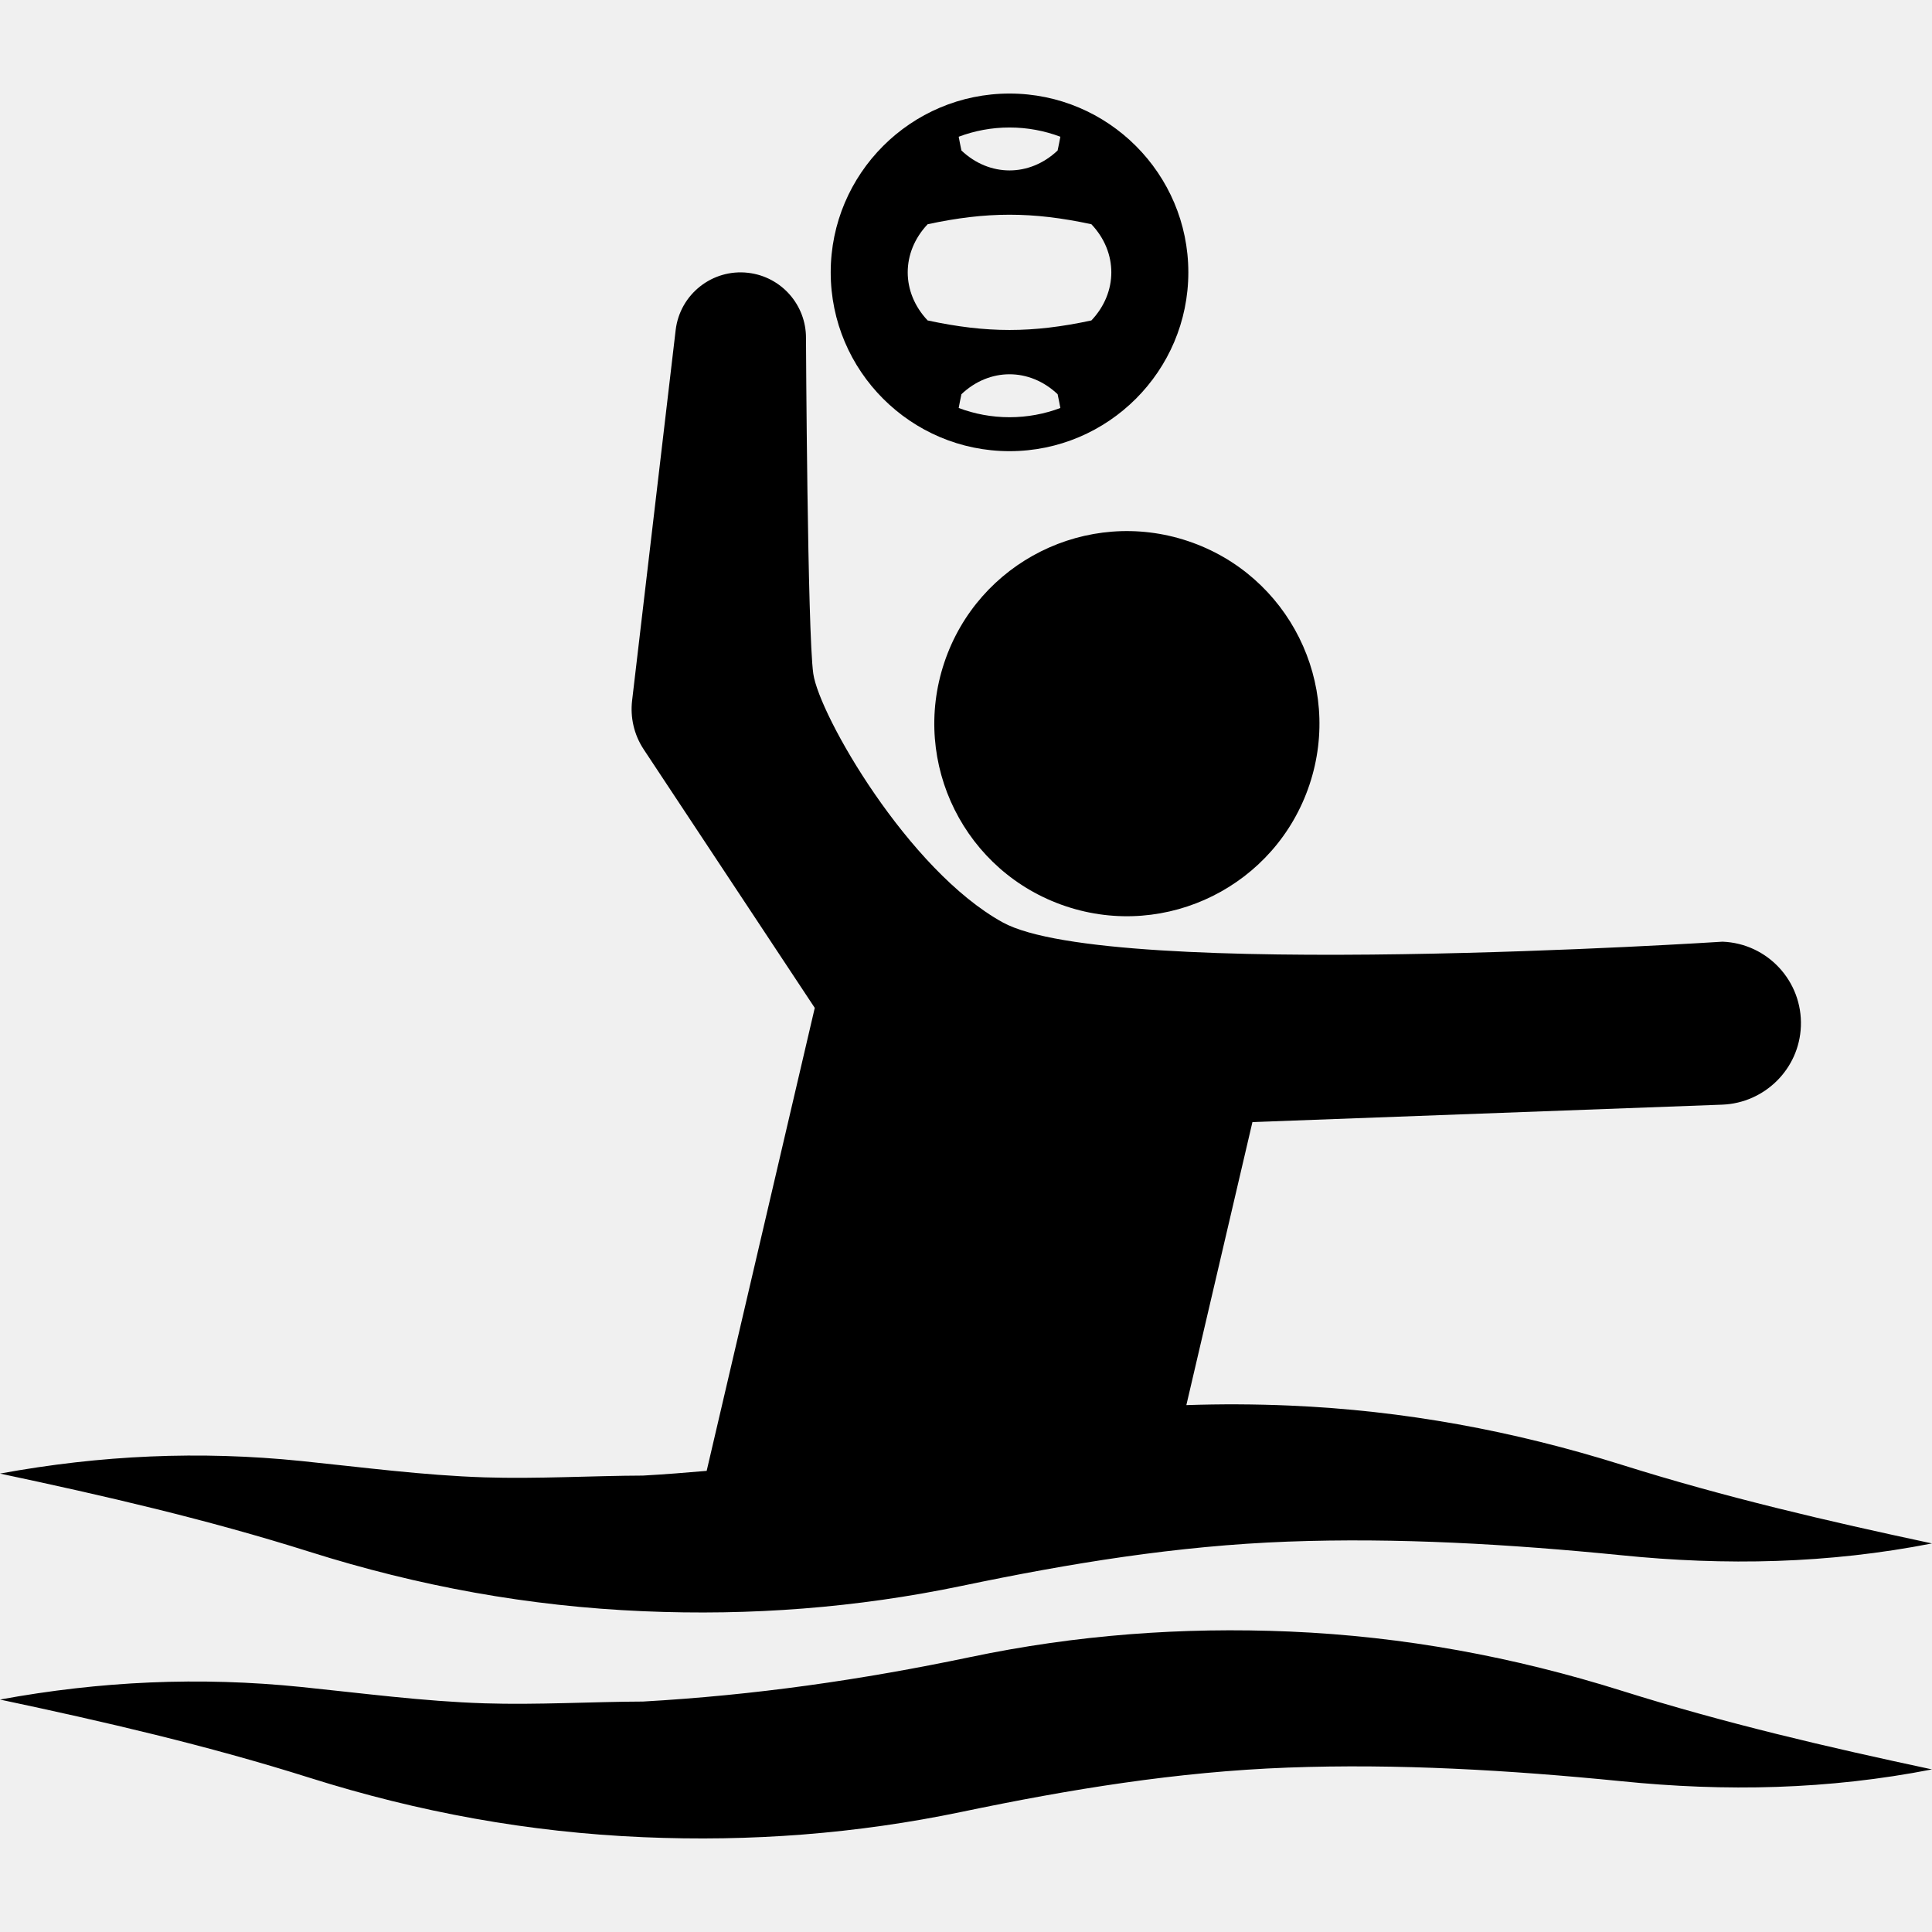
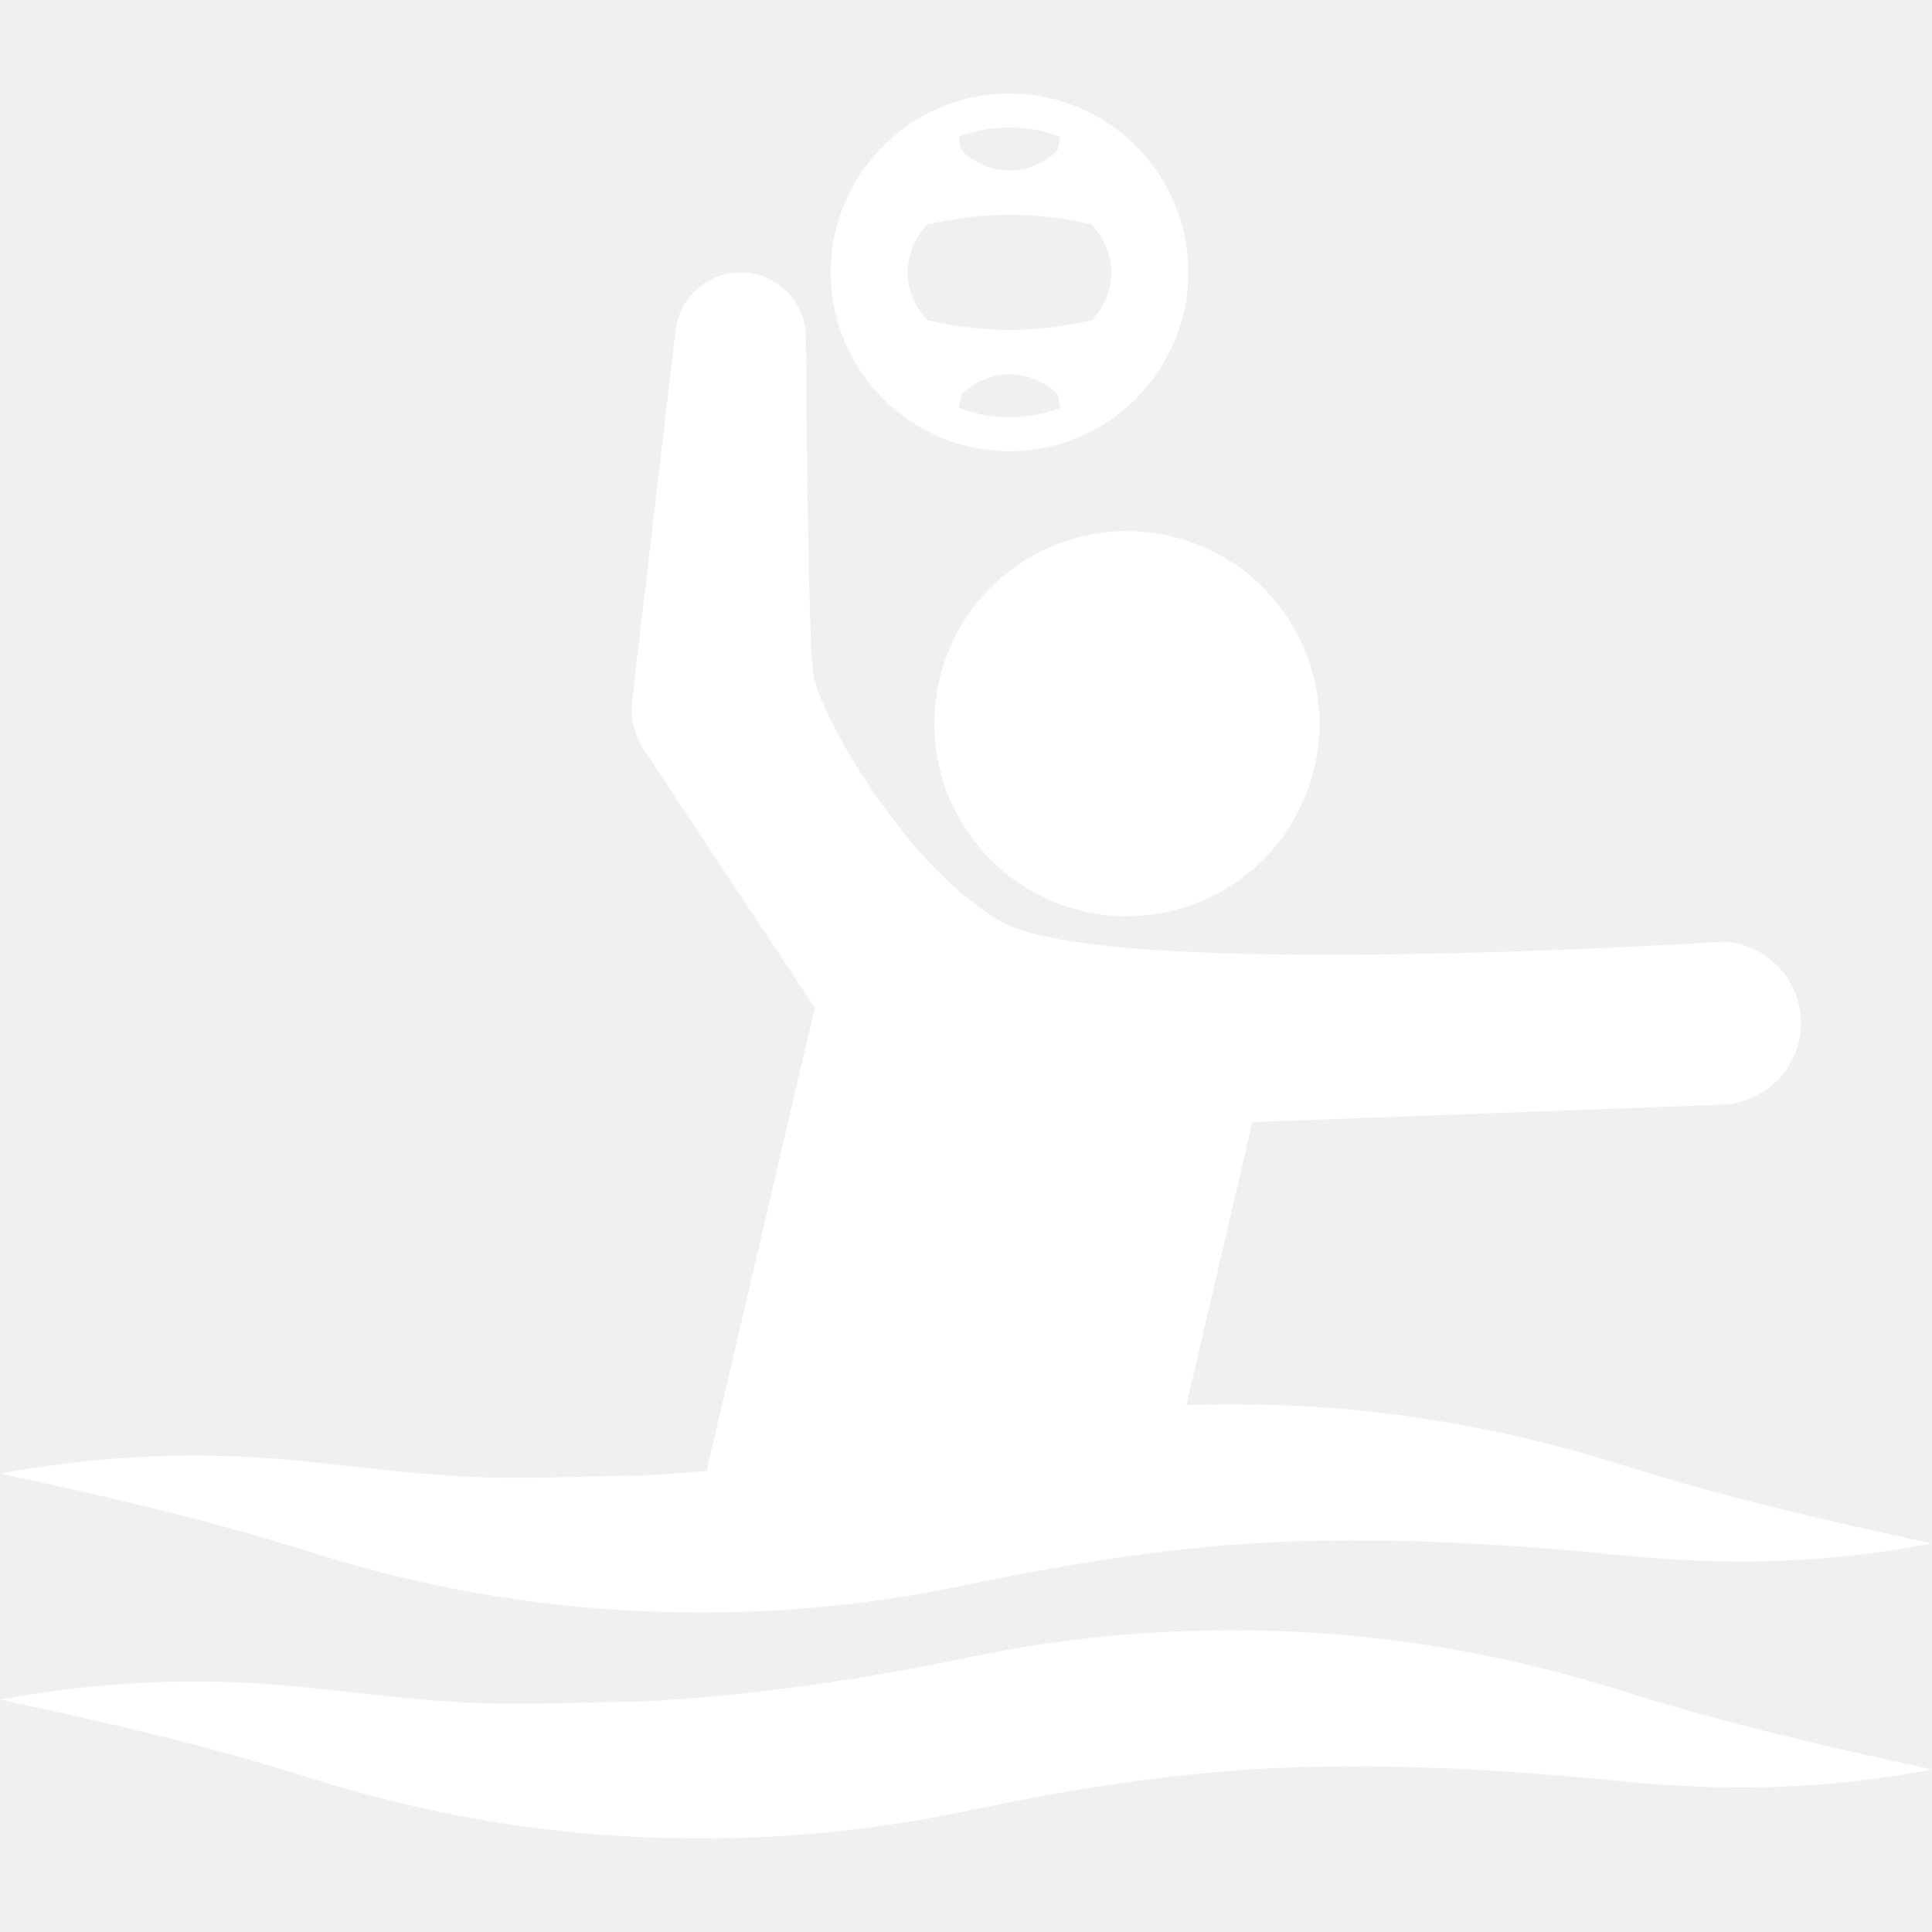
- <svg xmlns="http://www.w3.org/2000/svg" version="1.1" id="Capa_1" x="0px" y="0px" viewBox="0 0 470.001 470.001" style="enable-background:new 0 0 470.001 470.001;" xml:space="preserve">
+ <svg xmlns="http://www.w3.org/2000/svg" version="1.1" id="Capa_1" x="0px" y="0px" viewBox="0 0 470.001 470.001" style="enable-background:new 0 0 470.001 470.001;fill: #fff;" xml:space="preserve">
  <g>
    <g id="Layer_1_36_">
      <g>
        <path d="M156.494,391.966c26.143,1.121,51.844-0.82,77.467-6.164c26.338-5.502,52.354-9.764,79.313-10.77     c26.658-0.992,53.928,0.609,81.023,3.301c25.486,2.602,50.518,2.066,75.703-2.859c-25.533-5.445-50.379-11.24-75.305-19.078     c-26.5-8.328-53.18-13.27-80.959-14.459c-8.416-0.359-16.789-0.396-25.131-0.111l16.076-68.855l114.336-4.242     c10.246-0.408,18.688-8.645,19.088-19.064c0.418-10.947-8.117-20.162-19.064-20.58c0,0-149.008,9.68-175.107-4.693     c-23-12.668-44.652-50.453-46.084-60.5c-1.43-10.049-1.777-81.641-1.777-81.641c0.051-7.998-5.922-14.926-14.051-15.881     c-8.725-1.025-16.629,5.215-17.654,13.941l-10.596,90.127c-0.469,4.016,0.42,8.234,2.826,11.871l1.197,1.809l40.414,61.074     l-26.297,112.627c-5.131,0.453-10.283,0.854-15.486,1.148c-12.045,0.035-25.836,0.84-38.514,0.434     c-14.965-0.48-29.746-2.457-44.617-3.977c-24.734-2.53-48.867-1.423-73.295,3.057c25.535,5.414,50.396,11.16,75.313,19.025     C101.889,385.897,128.621,390.776,156.494,391.966z" />
        <path d="M313.736,396.909c-26.211-1.115-52.018,0.826-77.697,6.211c-26.543,5.564-52.51,9.283-79.613,10.818     c-12.045,0.035-25.836,0.84-38.514,0.434c-14.965-0.48-29.746-2.457-44.617-3.977c-24.734-2.529-48.867-1.422-73.295,3.059     c25.535,5.414,50.396,11.16,75.313,19.025c26.576,8.391,53.309,13.27,81.182,14.459c26.143,1.121,51.844-0.82,77.467-6.164     c26.338-5.502,52.354-9.764,79.313-10.77c26.658-0.992,53.928,0.609,81.023,3.301c25.486,2.602,50.518,2.066,75.703-2.859     c-25.533-5.445-50.379-11.24-75.305-19.078C368.195,403.04,341.516,398.099,313.736,396.909z" />
        <path d="M229.719,161.194c-8.205,24.535,5.033,51.07,29.568,59.273c24.533,8.203,51.068-5.035,59.27-29.568     c8.203-24.535-5.035-51.07-29.568-59.273C264.456,123.423,237.918,136.665,229.719,161.194z" />
        <path d="M245.588,109.758c23.988,0,43.5-19.513,43.5-43.5s-19.512-43.5-43.5-43.5c-23.986,0-43.5,19.513-43.5,43.5     C202.088,90.245,221.602,109.758,245.588,109.758z M245.588,101.499c-4.348,0-8.514-0.798-12.365-2.246     c0.205-1.102,0.42-2.212,0.666-3.354c6.828-6.466,16.57-6.464,23.4,0c0.246,1.142,0.461,2.252,0.666,3.354     C254.104,100.701,249.938,101.499,245.588,101.499z M245.588,31.016c4.35,0,8.514,0.798,12.367,2.246     c-0.205,1.1-0.42,2.209-0.666,3.349c-6.83,6.466-16.572,6.463-23.4,0c-0.246-1.14-0.461-2.25-0.666-3.349     C237.074,31.814,241.24,31.016,245.588,31.016z M225.672,54.551c14.385-3.088,25.449-3.088,39.834,0     c6.465,6.832,6.463,16.575,0,23.404c-14.385,3.091-25.449,3.092-39.834,0C219.205,71.126,219.207,61.384,225.672,54.551z" />
      </g>
    </g>
  </g>
  <g>
</g>
  <g>
</g>
  <g>
</g>
  <g>
</g>
  <g>
</g>
  <g>
</g>
  <g>
</g>
  <g>
</g>
  <g>
</g>
  <g>
</g>
  <g>
</g>
  <g>
</g>
  <g>
</g>
  <g>
</g>
  <g>
</g>
</svg>
